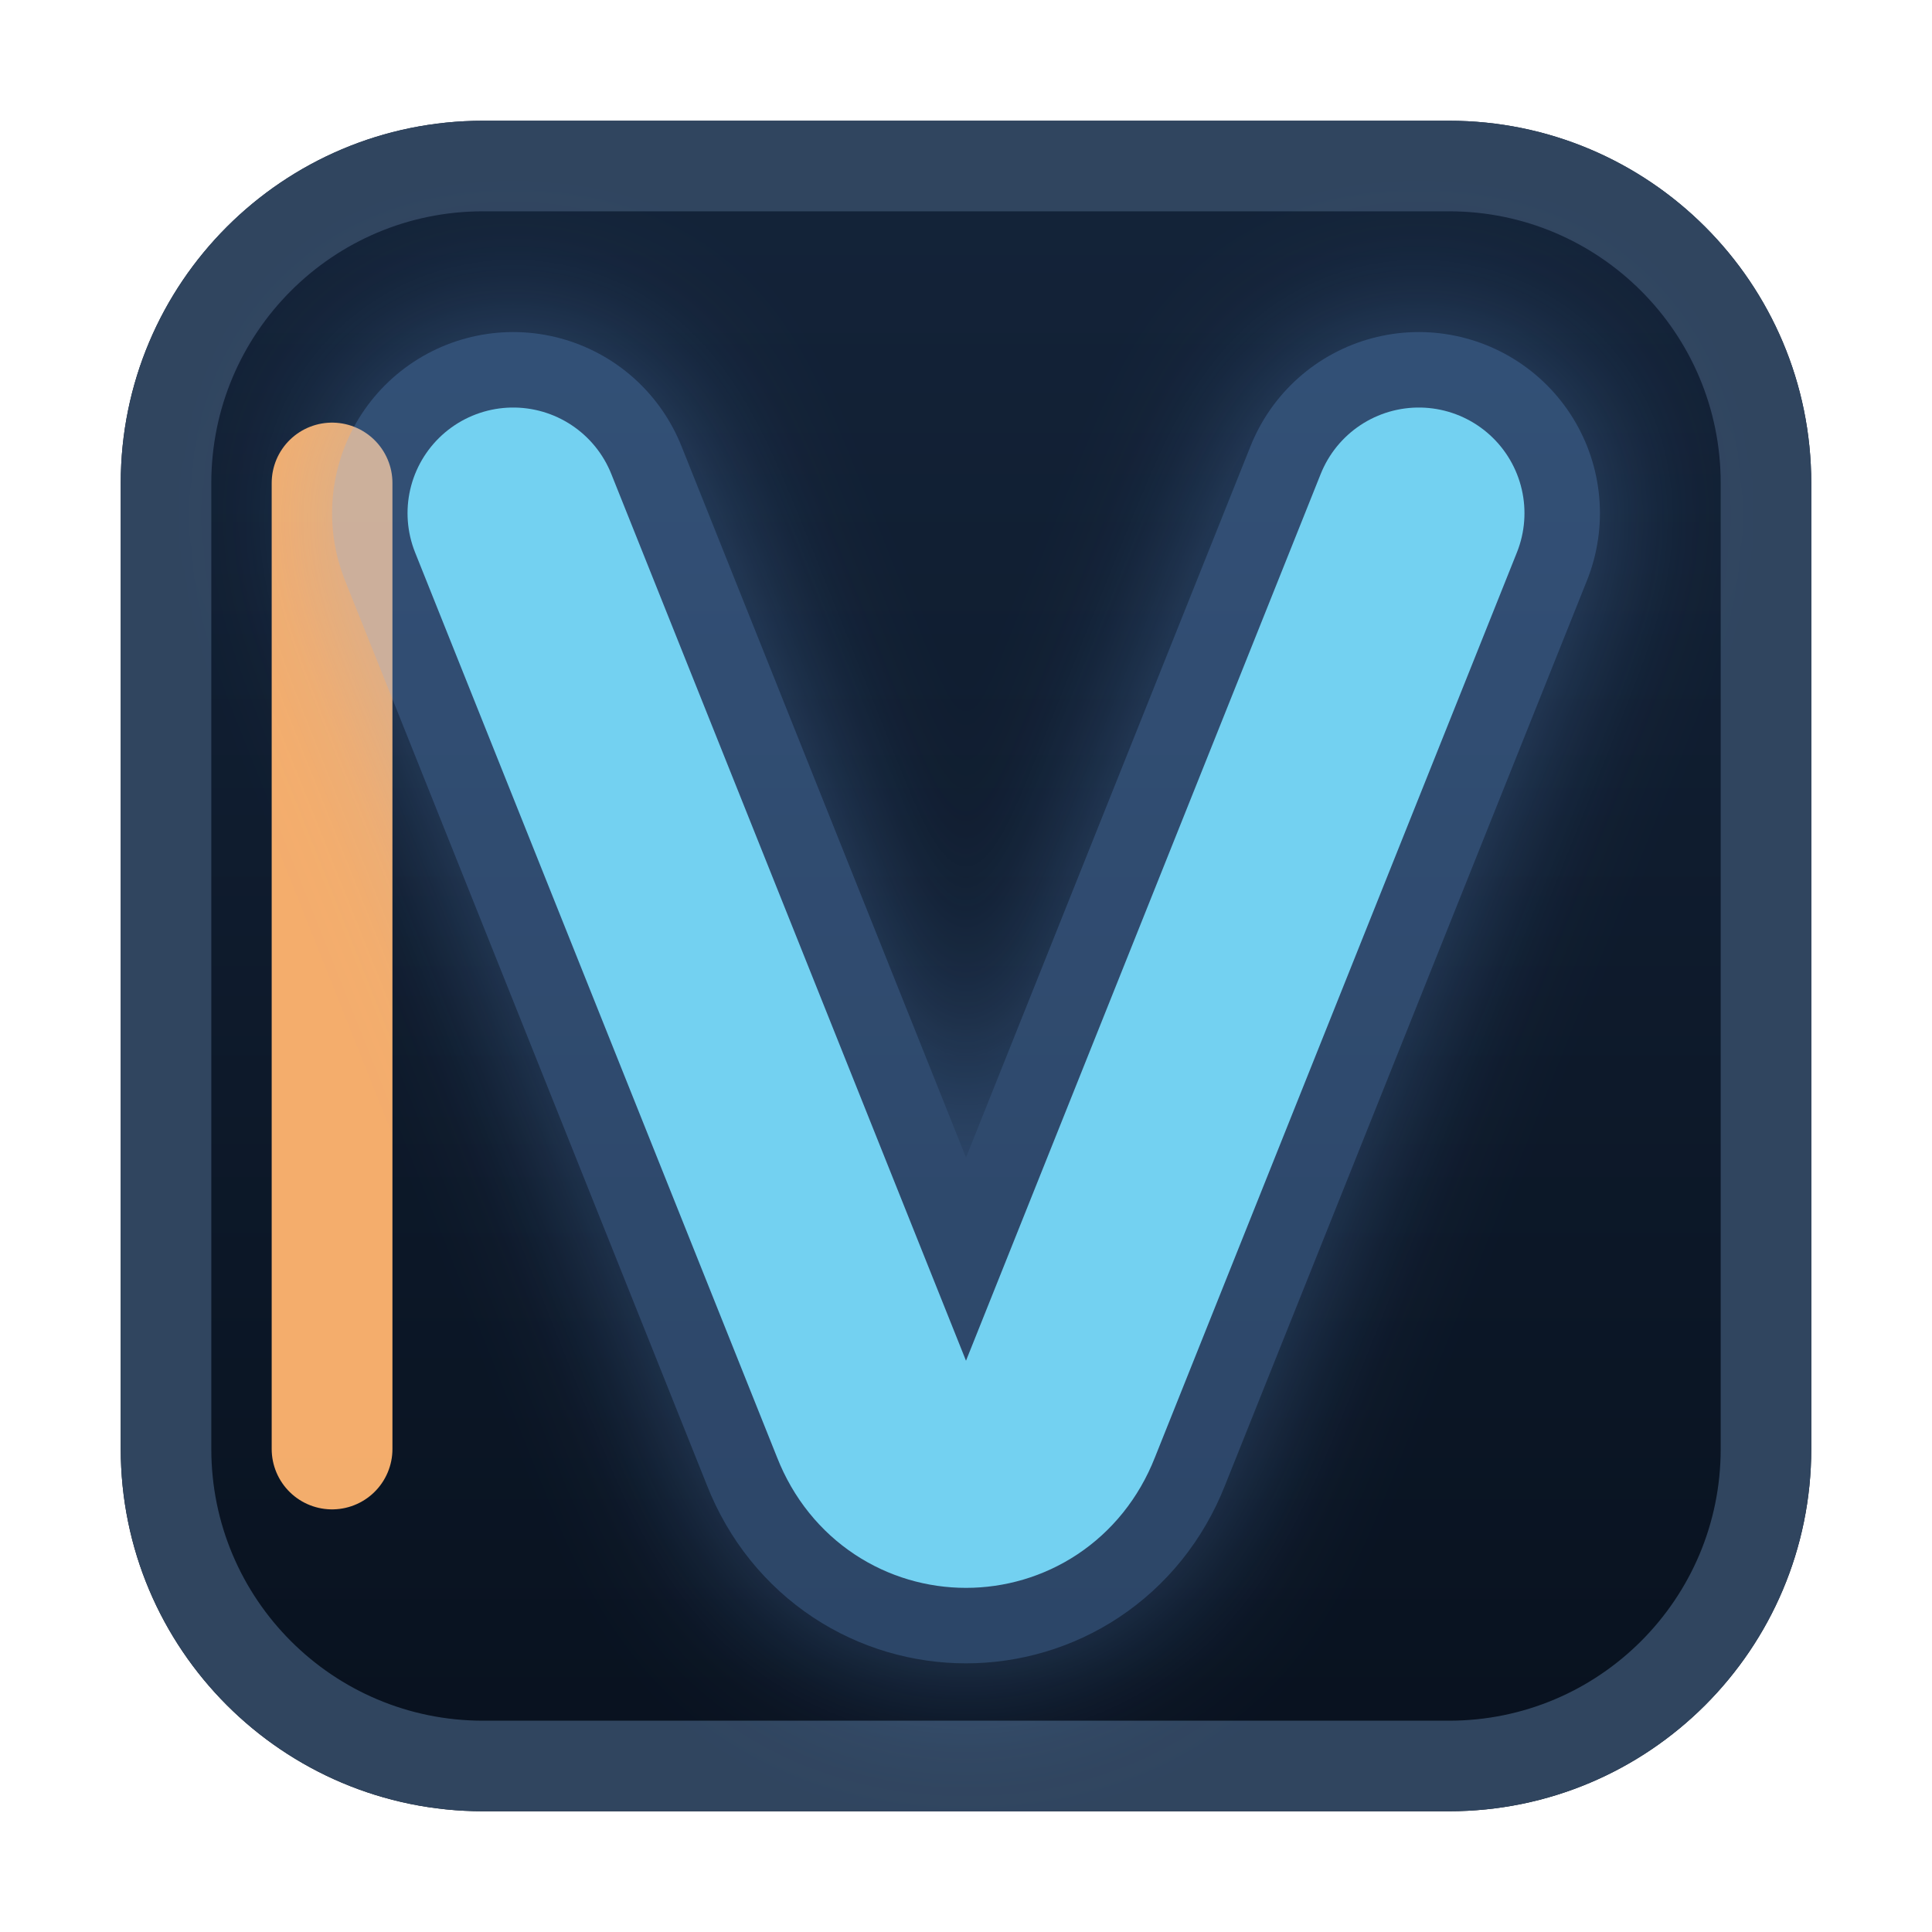
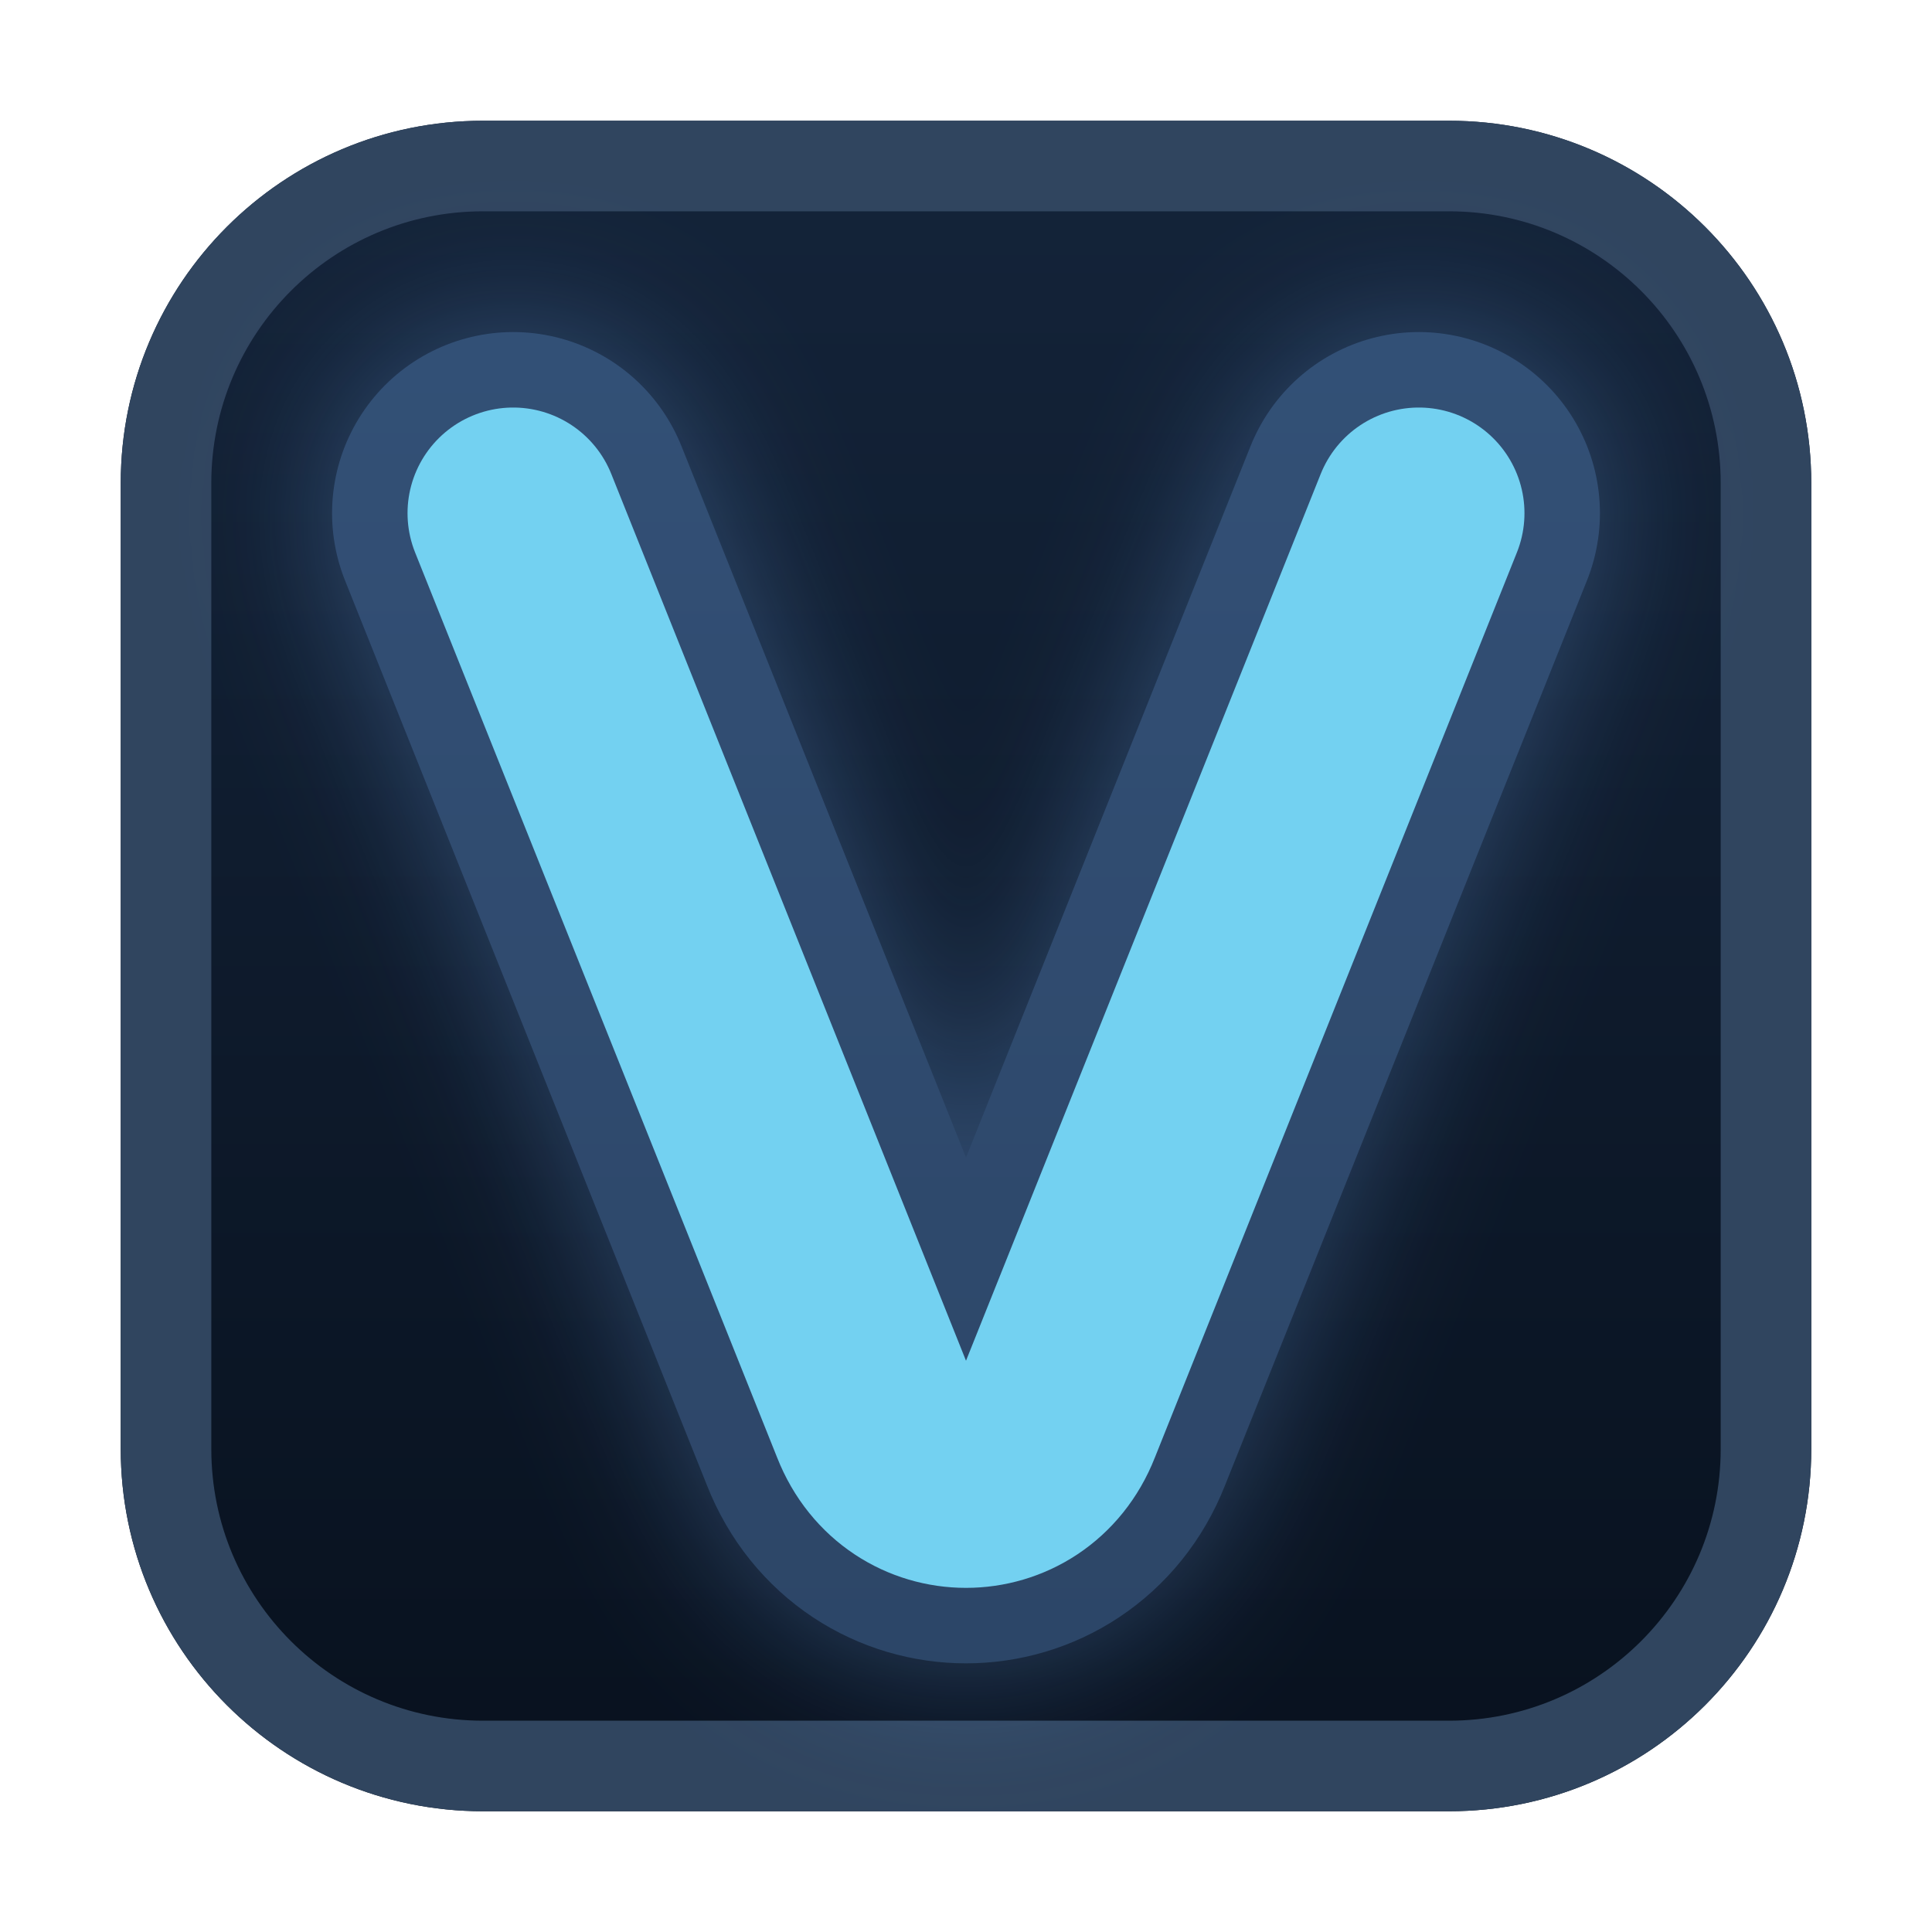
<svg xmlns="http://www.w3.org/2000/svg" viewBox="0 0 64 64" role="img" aria-label="VANESSA">
  <defs>
    <filter id="phosphor-glow" x="-40%" y="-40%" width="180%" height="180%">
      <feGaussianBlur stdDeviation="2.4" result="blur" />
      <feMerge>
        <feMergeNode in="blur" />
        <feMergeNode in="SourceGraphic" />
      </feMerge>
    </filter>
    <linearGradient id="screen" x1="0" x2="0" y1="0" y2="1">
      <stop offset="0" stop-color="#14243a" />
      <stop offset="1" stop-color="#08111e" />
    </linearGradient>
    <linearGradient id="v-stroke" x1="14" x2="50" y1="16" y2="50">
      <stop offset="0" stop-color="#73d1f1" />
      <stop offset="0.52" stop-color="#e3eefc" />
      <stop offset="1" stop-color="#78b3ff" />
    </linearGradient>
  </defs>
  <rect x="4" y="4" width="56" height="56" rx="12" fill="url(#screen)" />
  <rect x="5.5" y="5.5" width="53" height="53" rx="10.5" fill="none" stroke="#30455f" stroke-width="3" />
-   <path d="M11 16v32" stroke="#ffb56f" stroke-width="4" stroke-linecap="round" opacity="0.95" />
  <path d="M17 17 29 47c1.1 2.8 4.9 2.8 6 0l12-30" fill="none" stroke="#78b3ff" stroke-width="12" stroke-linecap="round" stroke-linejoin="round" opacity="0.32" filter="url(#phosphor-glow)" />
  <path d="M17 17 29 47c1.1 2.8 4.9 2.8 6 0l12-30" fill="none" stroke="url(#v-stroke)" stroke-width="7" stroke-linecap="round" stroke-linejoin="round" />
</svg>
